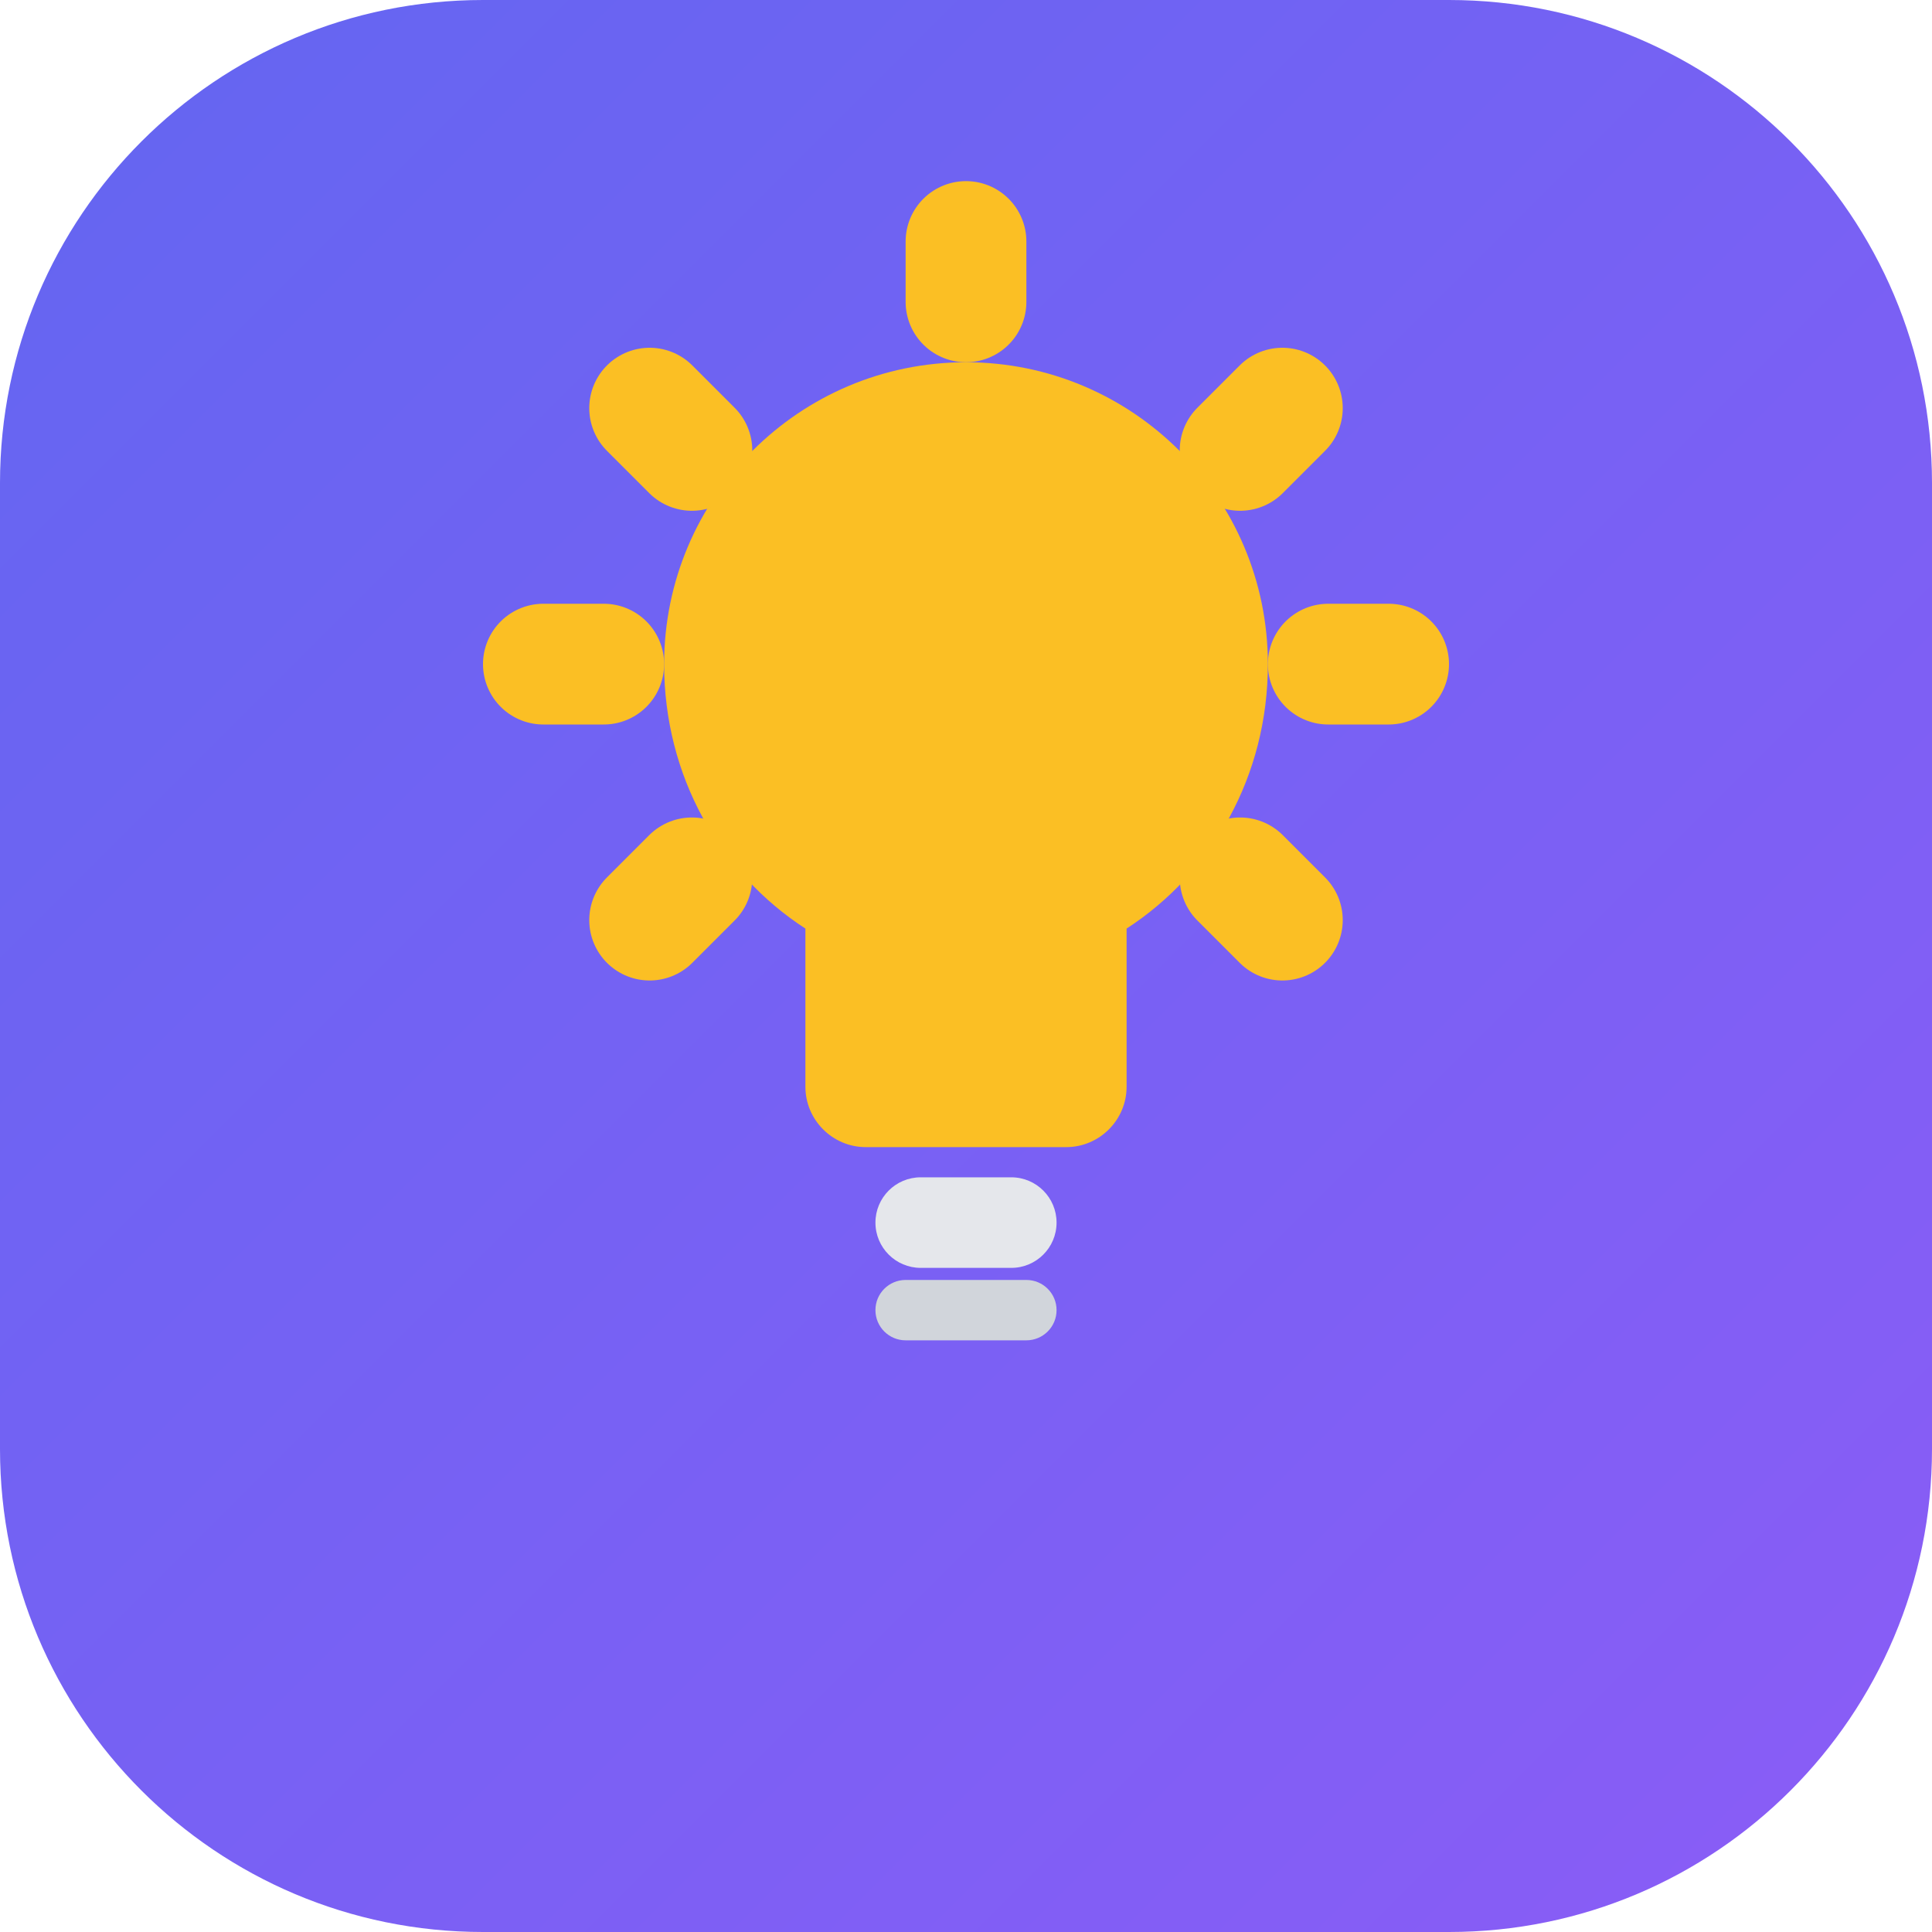
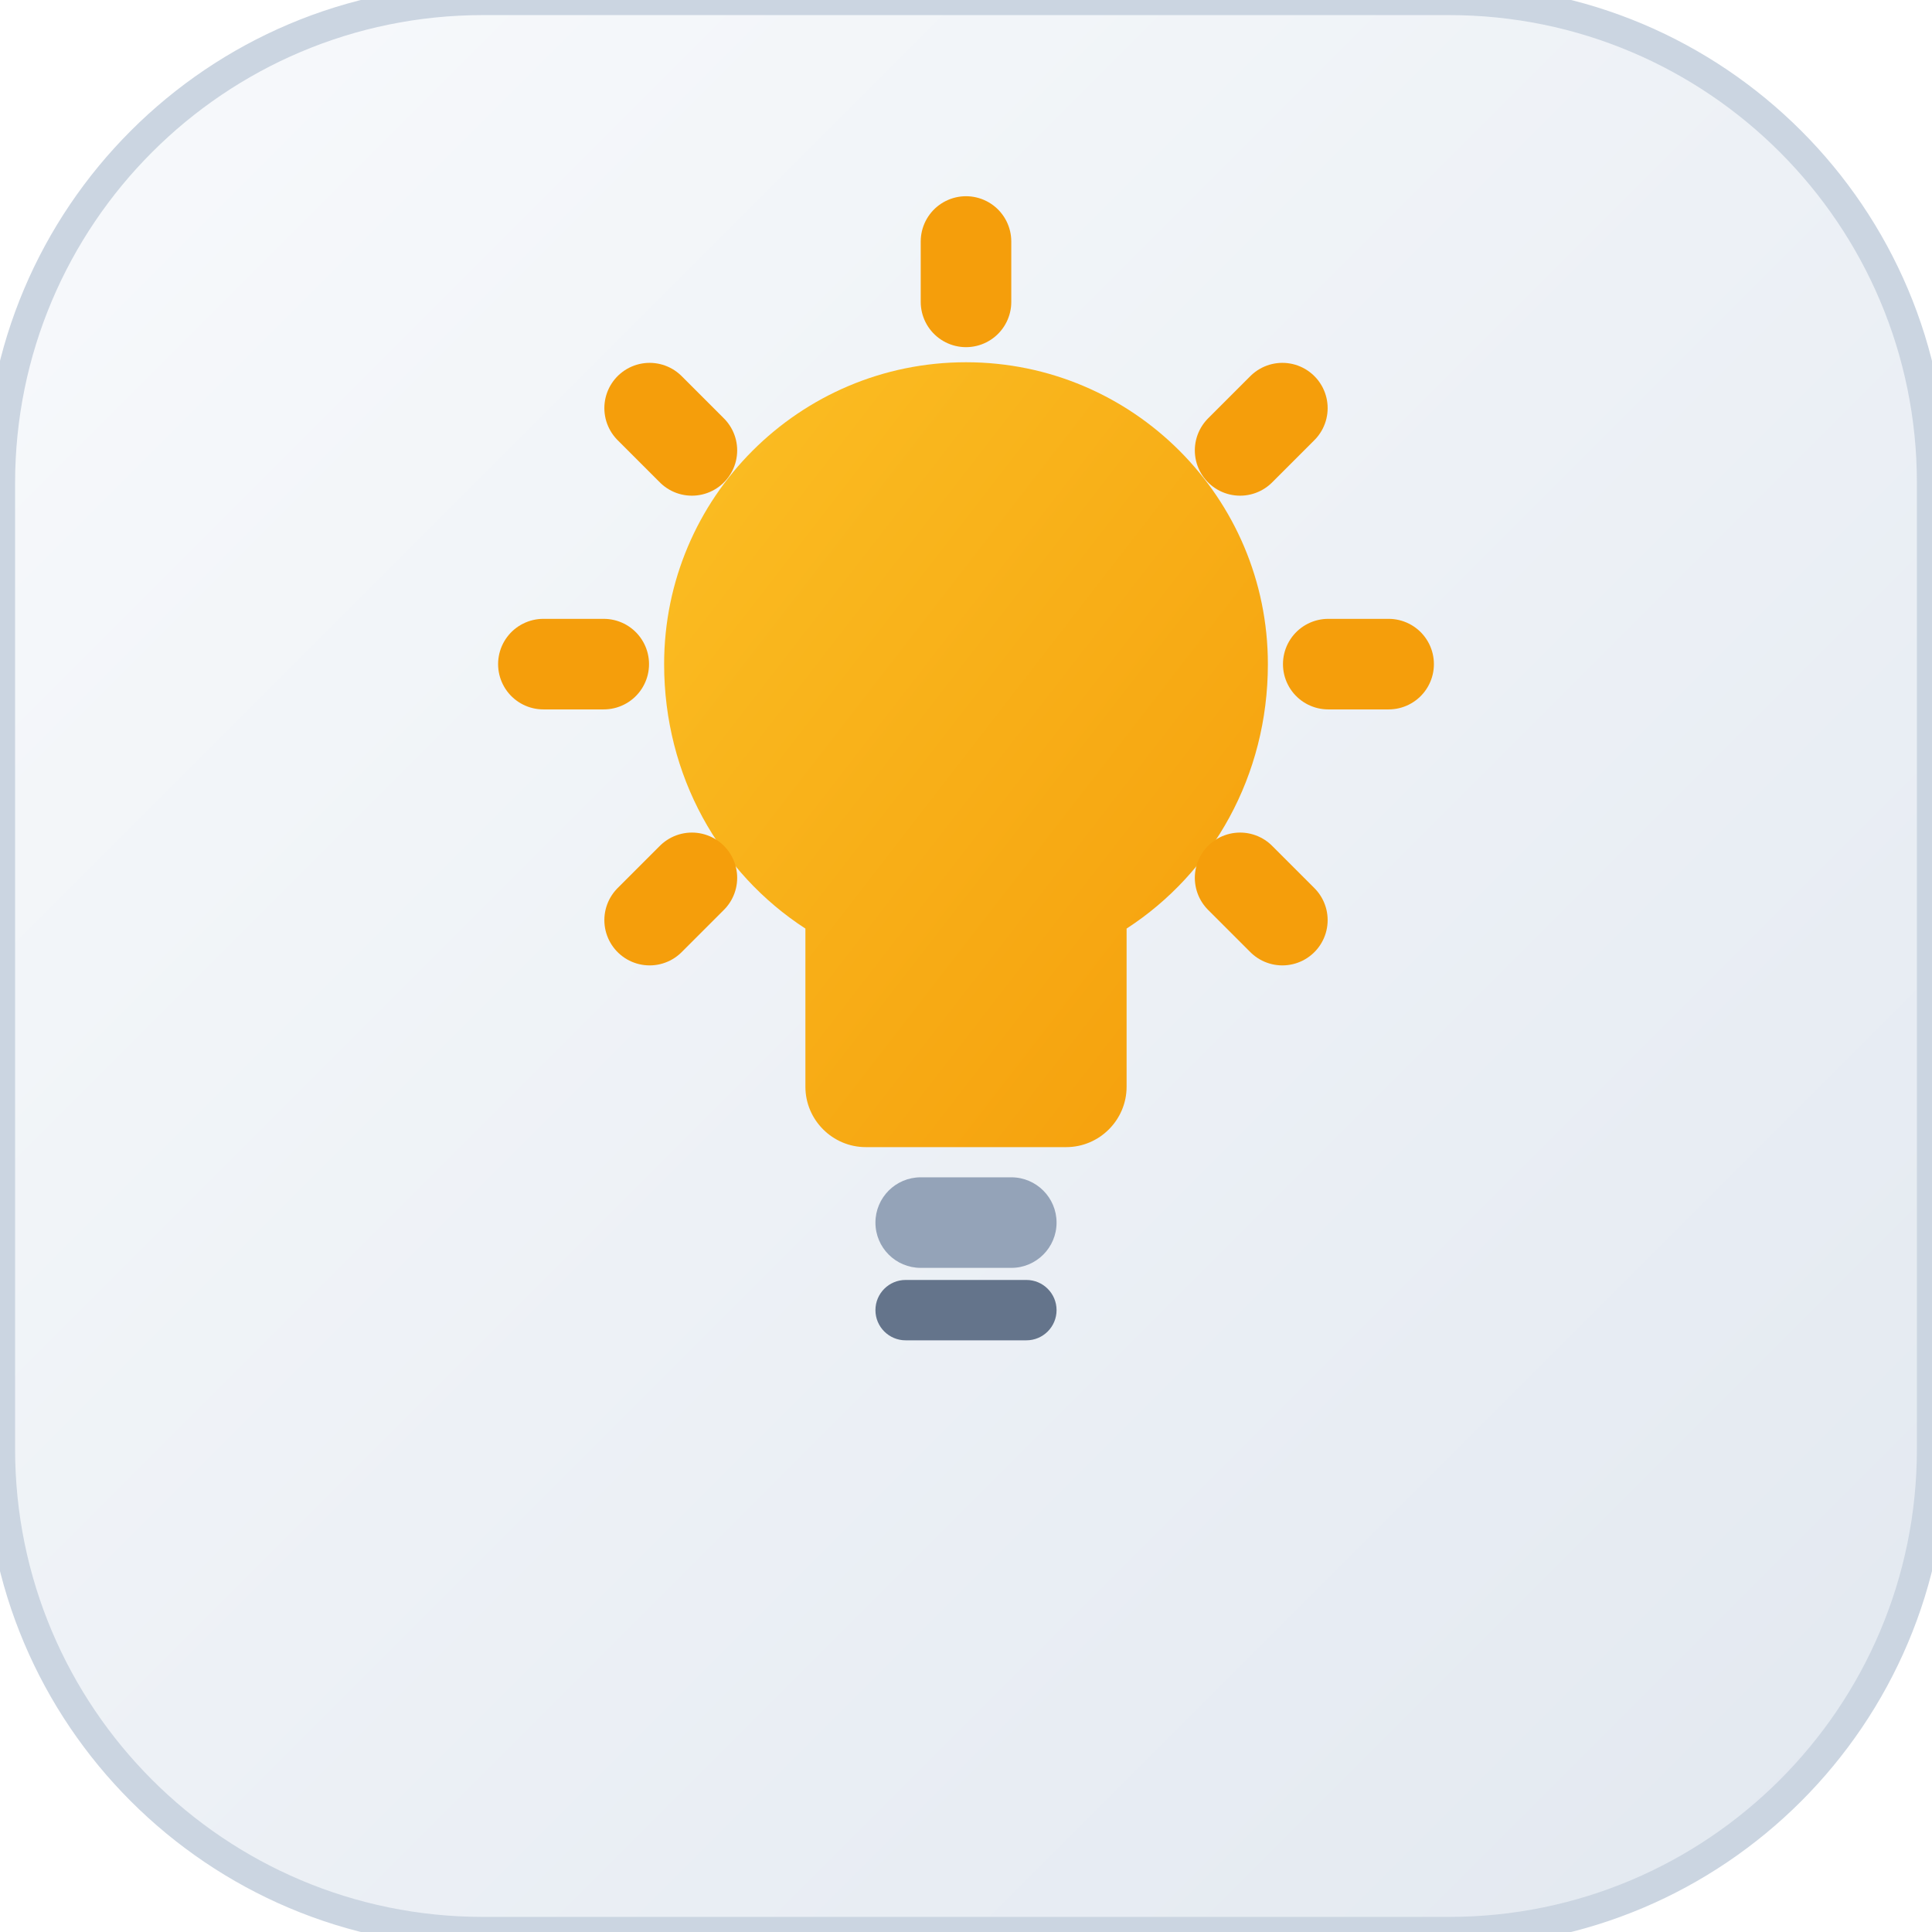
<svg xmlns="http://www.w3.org/2000/svg" width="32" height="32" viewBox="0 0 32 32" fill="none">
  <defs>
    <linearGradient id="bg" x1="0%" y1="0%" x2="100%" y2="100%">
-       <stop offset="0%" style="stop-color:#6366f1" />
-       <stop offset="100%" style="stop-color:#8b5cf6" />
+       <stop offset="0%" style="stop-color:#f8fafc" />
+       <stop offset="100%" style="stop-color:#e2e8f0" />
+     </linearGradient>
+     <linearGradient id="bulb" x1="0%" y1="0%" x2="100%" y2="100%">
+       <stop offset="0%" style="stop-color:#fbbf24" />
+       <stop offset="100%" style="stop-color:#f59e0b" />
    </linearGradient>
  </defs>
-   <rect width="32" height="32" rx="8" fill="url(#bg)" />
+   <rect width="32" height="32" rx="8" fill="url(#bg)" stroke="#cbd5e1" stroke-width="0.5" />
  <g transform="translate(6, 4)">
-     <path d="M10 2C7.24 2 5 4.24 5 7C5 8.85 5.92 10.46 7.34 11.38V14C7.34 14.55 7.79 15 8.34 15H11.66C12.21 15 12.66 14.55 12.66 14V11.38C14.08 10.46 15 8.85 15 7C15 4.24 12.76 2 10 2Z" fill="#fbbf24" />
-     <rect x="8.5" y="15.5" width="3" height="1.5" rx="0.75" fill="#e5e7eb" />
-     <rect x="8.5" y="17.2" width="3" height="1" rx="0.5" fill="#d1d5db" />
-     <g stroke="#fbbf24" stroke-width="2" stroke-linecap="round">
+     <path d="M10 2C7.24 2 5 4.24 5 7C5 8.85 5.92 10.46 7.34 11.38V14C7.34 14.55 7.79 15 8.34 15H11.66C12.21 15 12.66 14.55 12.66 14V11.38C14.08 10.46 15 8.85 15 7C15 4.24 12.76 2 10 2Z" fill="url(#bulb)" />
+     <rect x="8.5" y="15.5" width="3" height="1.5" rx="0.75" fill="#94a3b8" />
+     <rect x="8.5" y="17.2" width="3" height="1" rx="0.5" fill="#64748b" />
+     <g stroke="#f59e0b" stroke-width="1.5" stroke-linecap="round">
      <line x1="10" y1="0" x2="10" y2="1" />
      <line x1="17" y1="7" x2="16" y2="7" />
      <line x1="3" y1="7" x2="4" y2="7" />
      <line x1="15.24" y1="2.76" x2="14.54" y2="3.46" />
      <line x1="5.46" y1="3.46" x2="4.76" y2="2.76" />
      <line x1="15.24" y1="11.24" x2="14.54" y2="10.54" />
      <line x1="5.46" y1="10.54" x2="4.76" y2="11.24" />
    </g>
  </g>
</svg>
